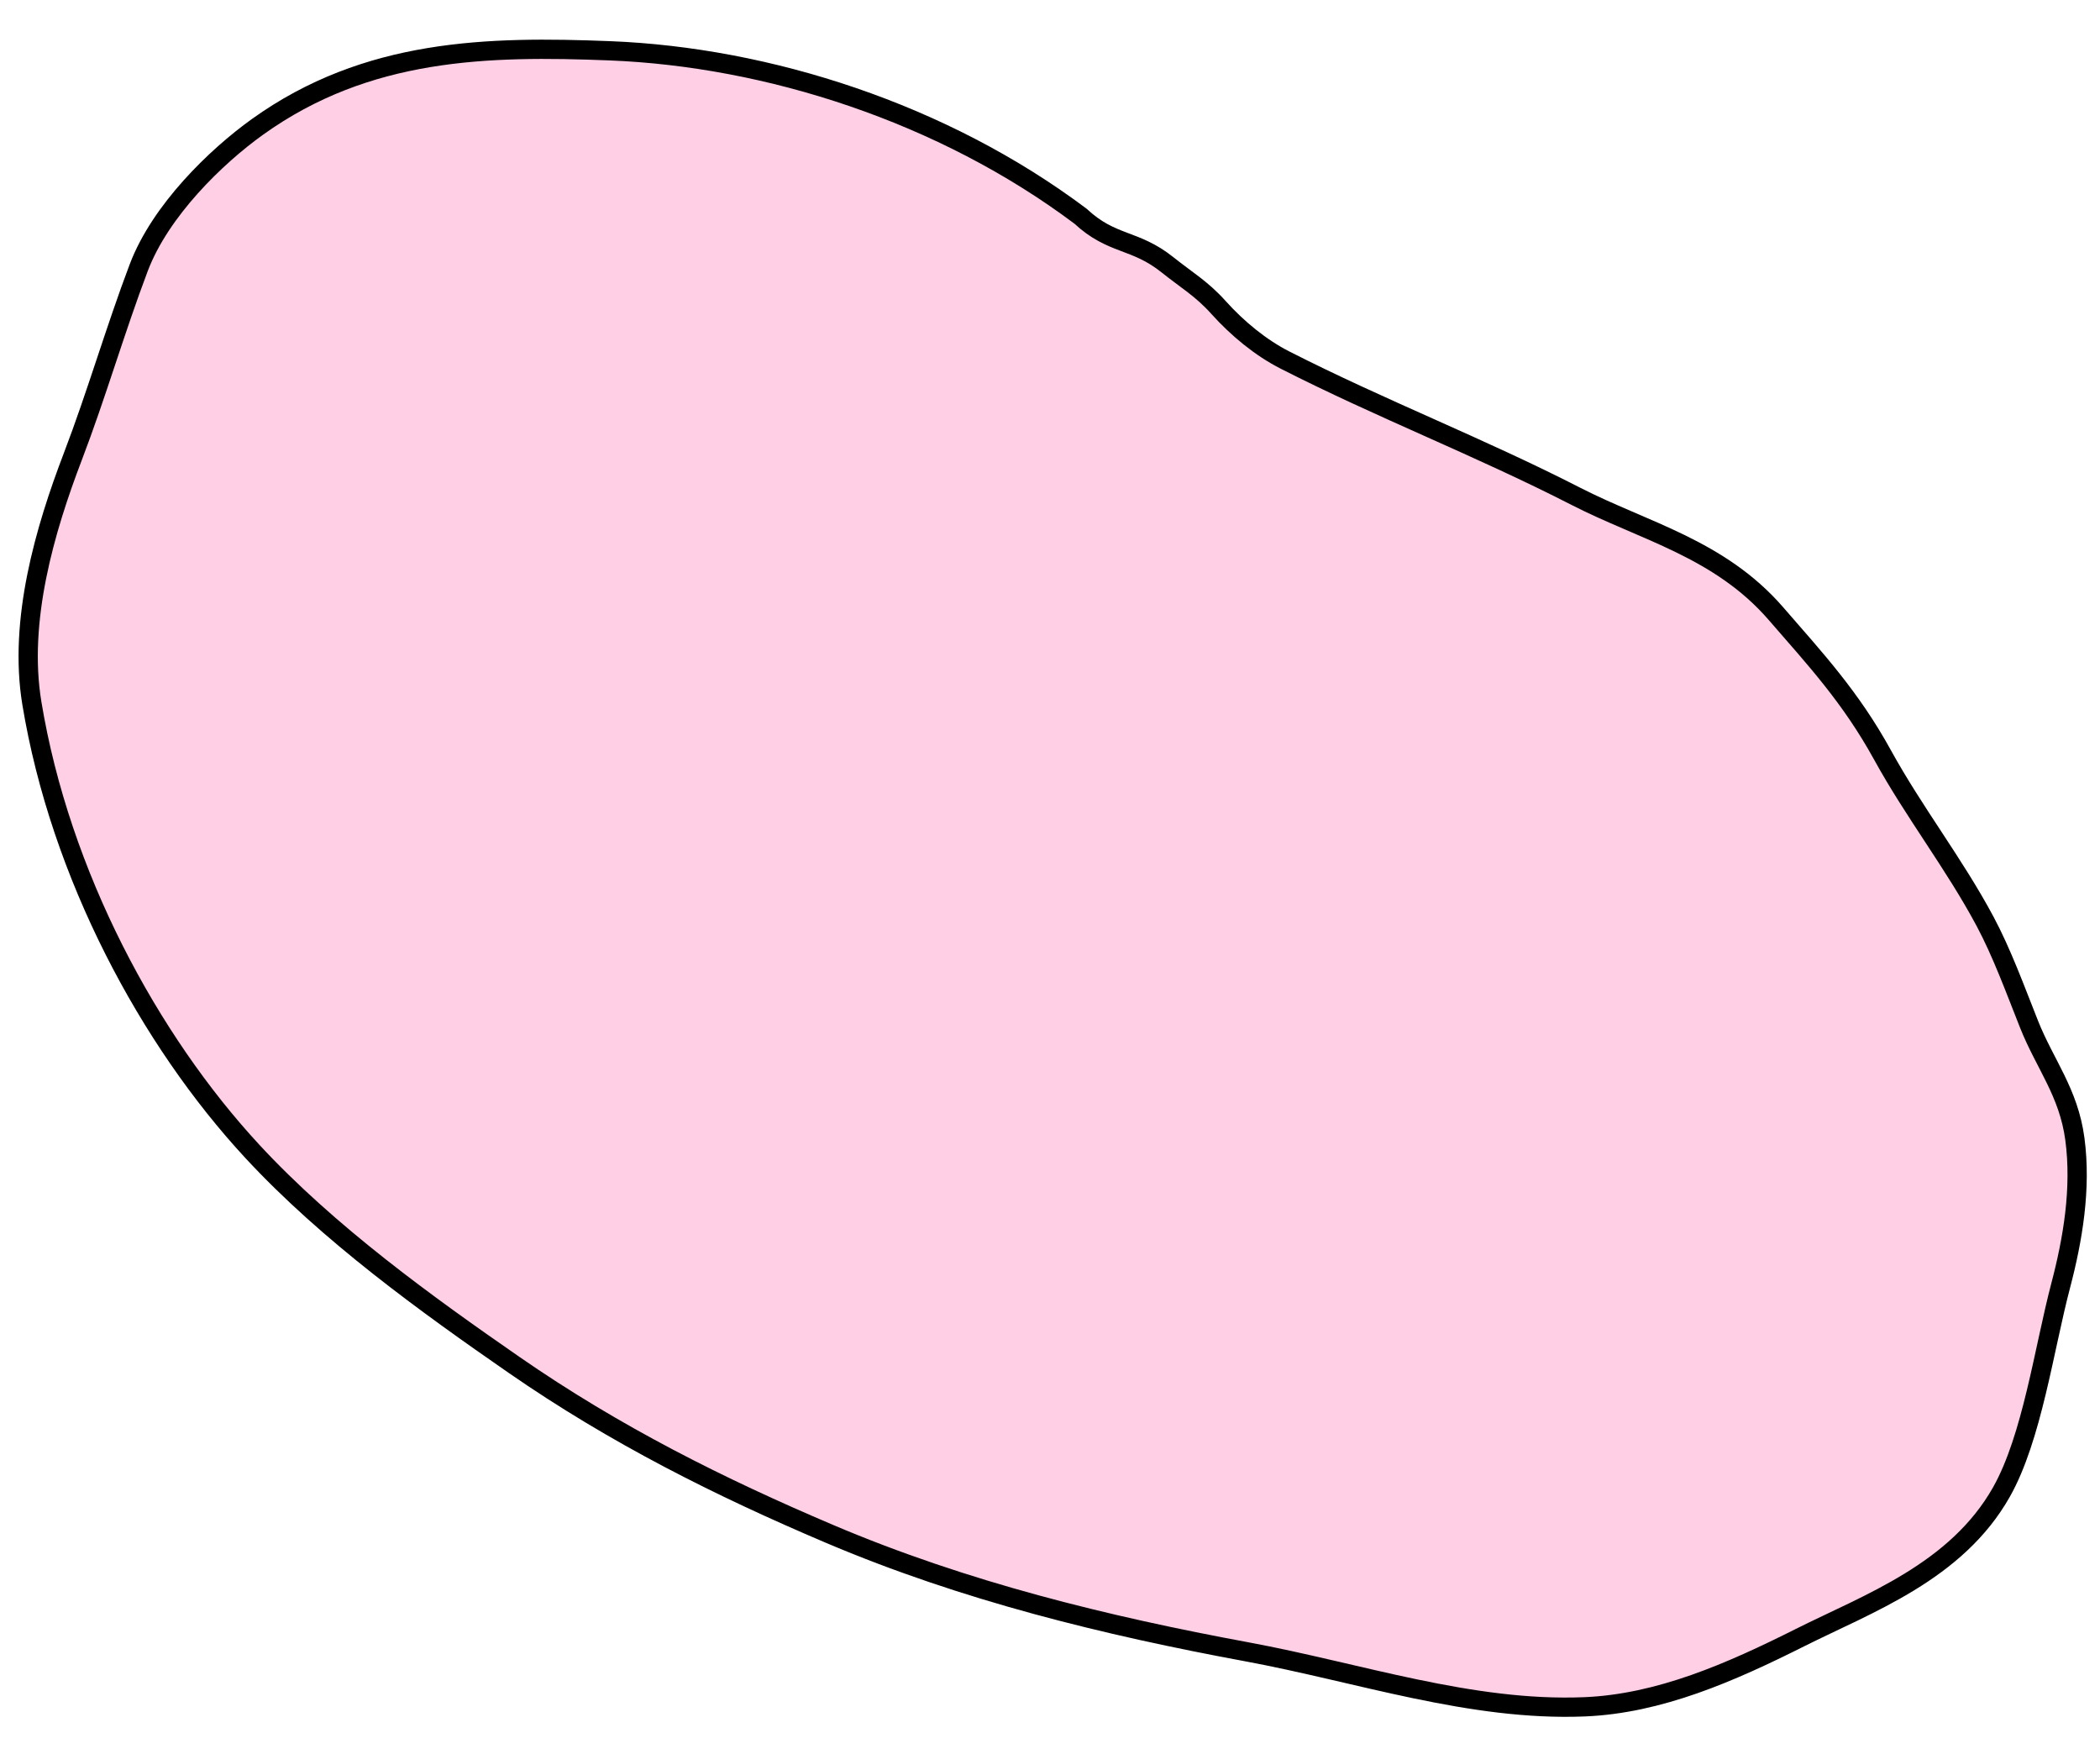
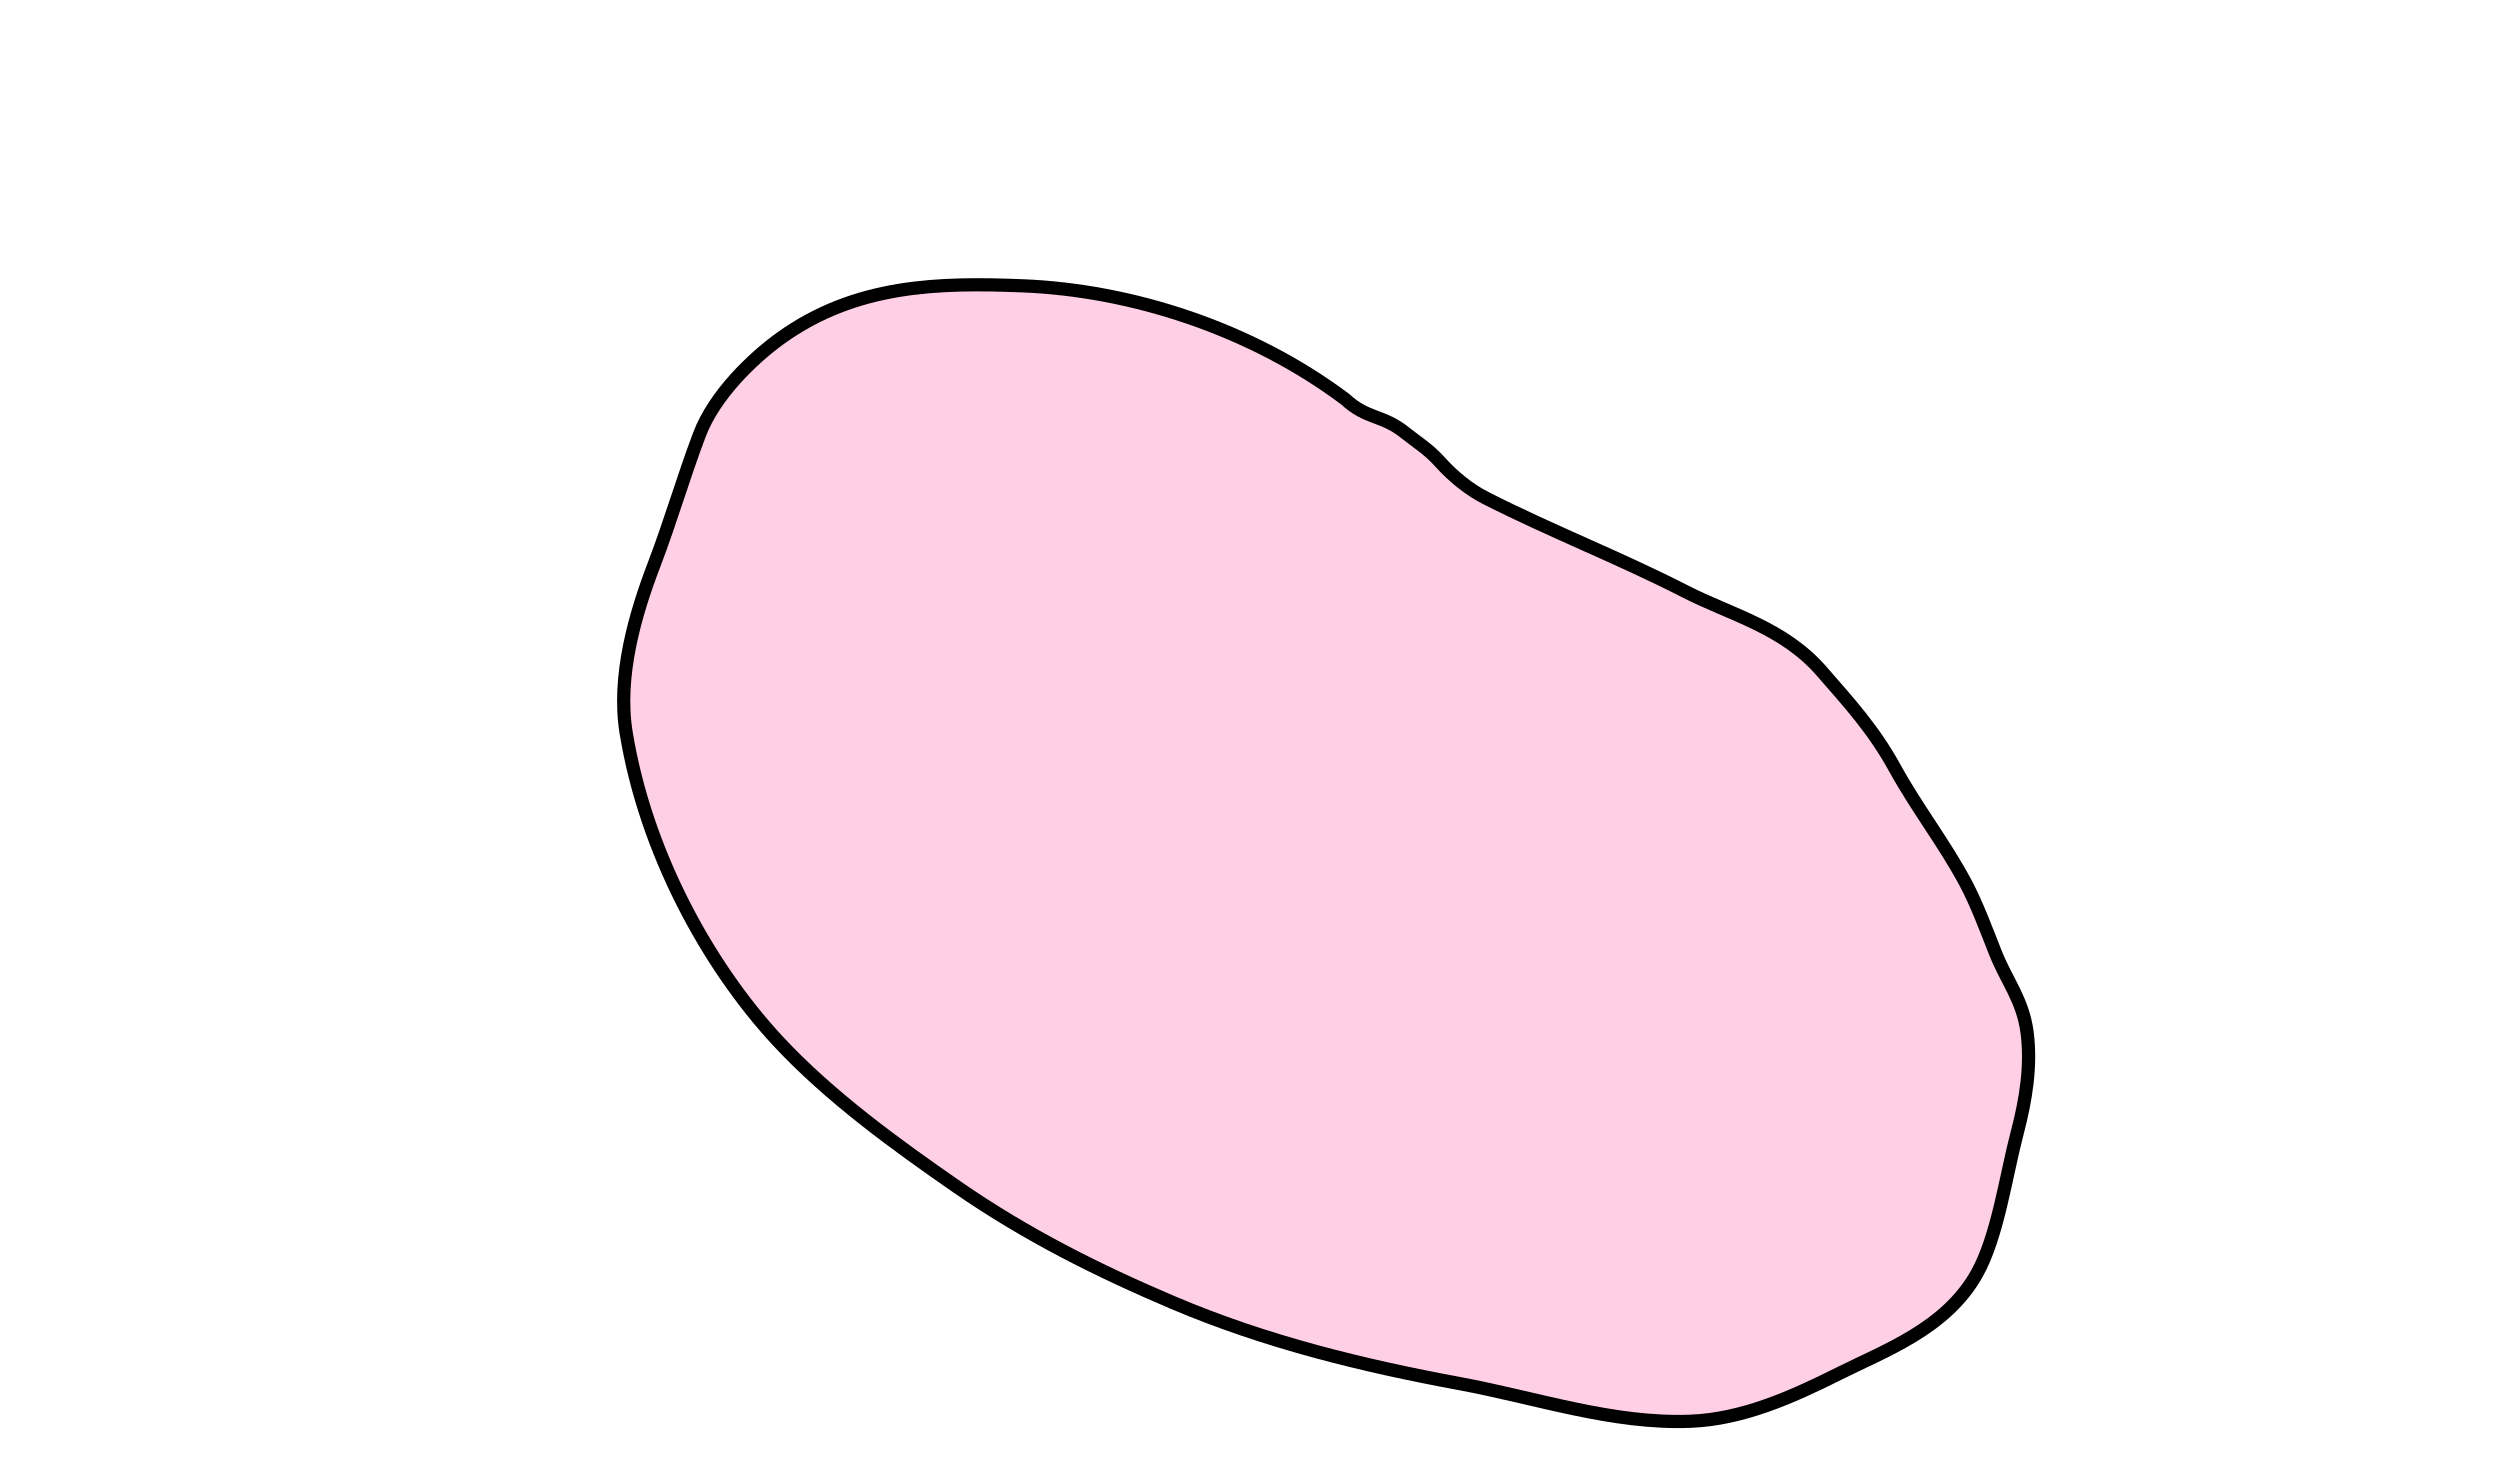
- <svg xmlns="http://www.w3.org/2000/svg" width="436" height="364" viewBox="0 0 436 364" fill="none">
-   <path d="M126.615 10.545C159.374 11.835 195.709 23.404 224.335 44.885C230.915 50.997 235.585 49.523 242.436 55.01C246.273 58.082 249.51 59.965 252.916 63.76C256.99 68.3 261.825 72.227 266.794 74.756C286.781 84.932 307.252 92.83 327.204 103.054C341.288 110.271 357.001 113.887 368.698 127.368C376.936 136.863 384.255 144.754 390.825 156.698C397.433 168.714 405.704 179.261 412.115 191.241C415.632 197.812 418.444 205.542 421.272 212.654C424.563 220.931 429.491 226.784 430.782 236.461C432.152 246.729 430.366 257.288 427.835 266.909C424.371 280.078 421.89 298.495 415.55 309.739C406.186 326.349 387.835 332.902 373.694 339.995C359.331 347.199 344.54 353.717 328.964 354.351C305.394 355.311 282.137 347.239 258.901 342.938C229.699 337.533 200.287 330.38 172.164 318.422C149.512 308.791 127.825 297.979 106.697 283.343C88.64 270.834 68.198 256.115 52.374 239.018C31.006 215.931 12.5 181.663 6.614 145.981C3.781 128.804 9.346 109.884 15.121 94.79C20.042 81.929 23.928 68.44 28.803 55.57C33.299 43.704 44.816 32.532 53.471 26.328C76.214 10.028 101.298 9.549 126.615 10.545Z" fill="#FFCFE6" stroke="black" stroke-width="4" stroke-linecap="round" stroke-linejoin="round" />
+ <svg xmlns="http://www.w3.org/2000/svg" width="757" height="449" viewBox="0 0 757 449" fill="none">
+   <path d="M309.615 86.545C342.374 87.835 378.709 99.404 407.335 120.885C413.915 126.997 418.585 125.523 425.436 131.01C429.273 134.082 432.51 135.965 435.916 139.76C439.99 144.3 444.825 148.227 449.794 150.756C469.781 160.932 490.252 168.83 510.204 179.054C524.288 186.271 540.001 189.887 551.698 203.368C559.936 212.863 567.255 220.754 573.825 232.698C580.433 244.714 588.704 255.261 595.115 267.241C598.632 273.812 601.444 281.542 604.272 288.654C607.563 296.931 612.491 302.784 613.782 312.461C615.152 322.729 613.366 333.288 610.835 342.909C607.371 356.078 604.89 374.495 598.55 385.739C589.186 402.349 570.835 408.902 556.694 415.995C542.331 423.199 527.54 429.717 511.964 430.351C488.394 431.311 465.137 423.239 441.901 418.938C412.699 413.533 383.287 406.38 355.164 394.422C332.512 384.791 310.825 373.979 289.697 359.343C271.64 346.834 251.198 332.115 235.374 315.018C214.006 291.931 195.5 257.663 189.614 221.981C186.781 204.804 192.346 185.884 198.121 170.79C203.042 157.929 206.928 144.44 211.803 131.57C216.299 119.704 227.816 108.532 236.471 102.328C259.214 86.028 284.298 85.549 309.615 86.545Z" fill="#FFCFE6" stroke="black" stroke-width="4" stroke-linecap="round" stroke-linejoin="round" />
</svg>
